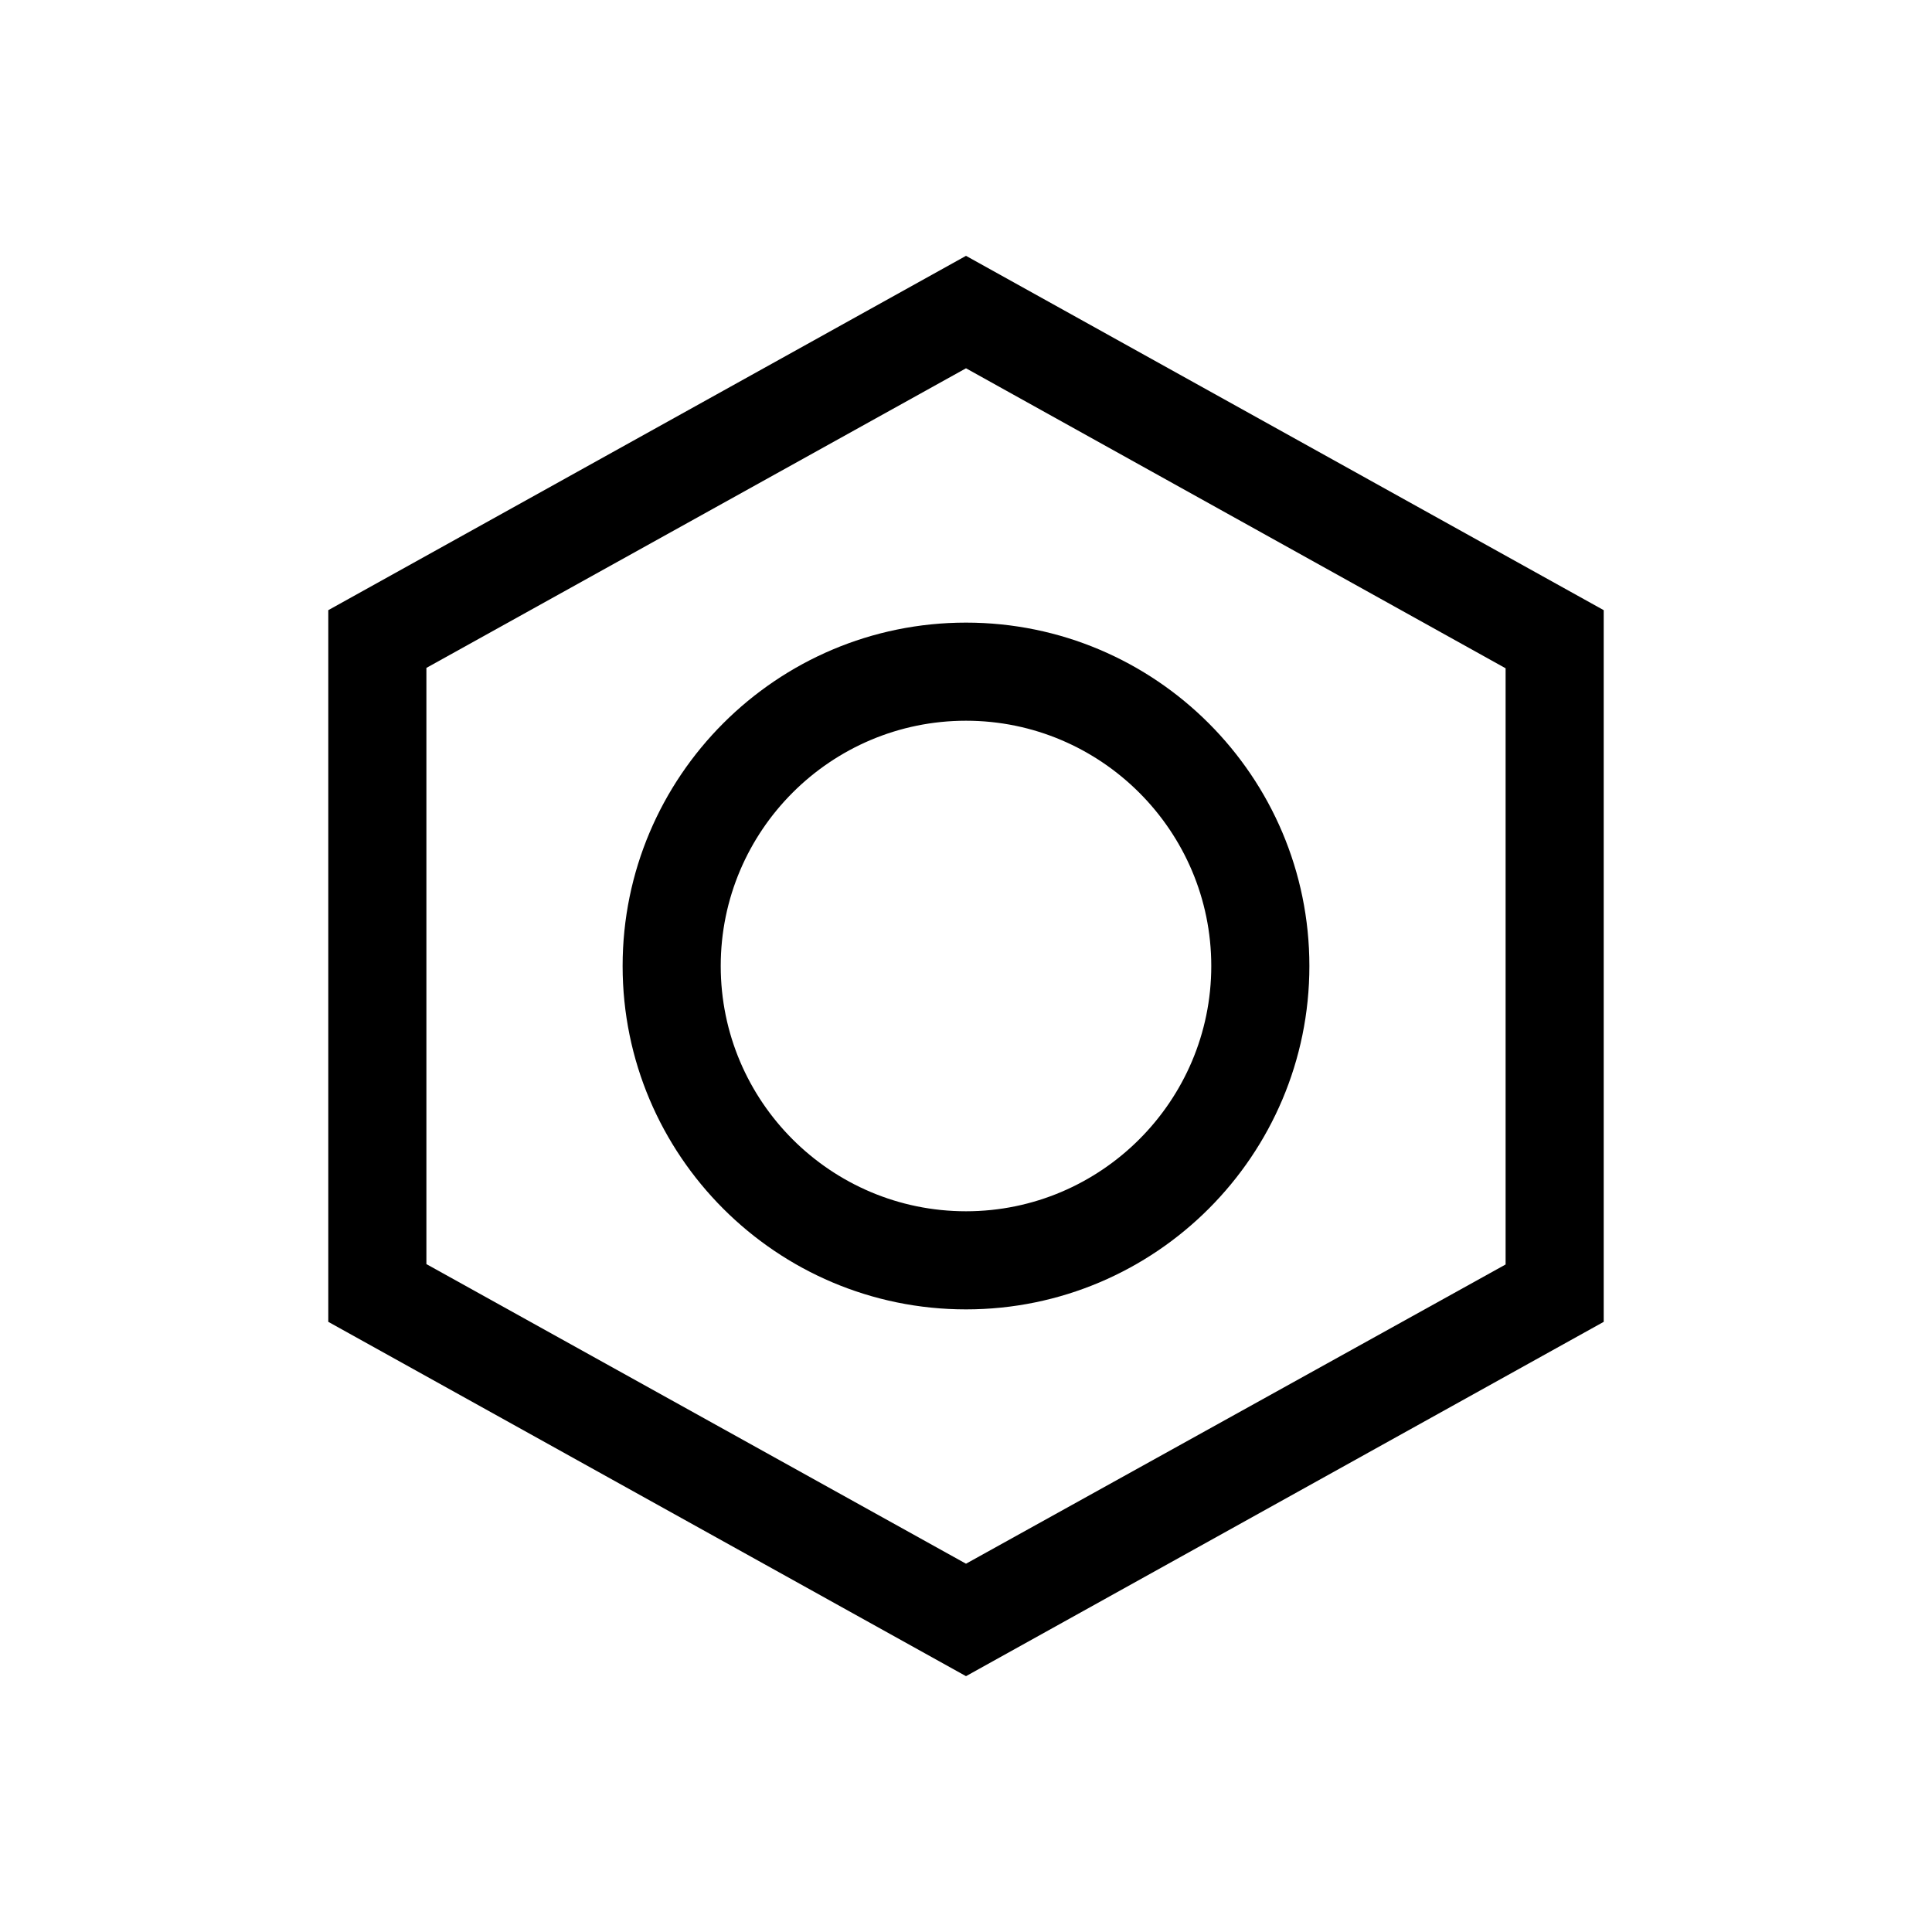
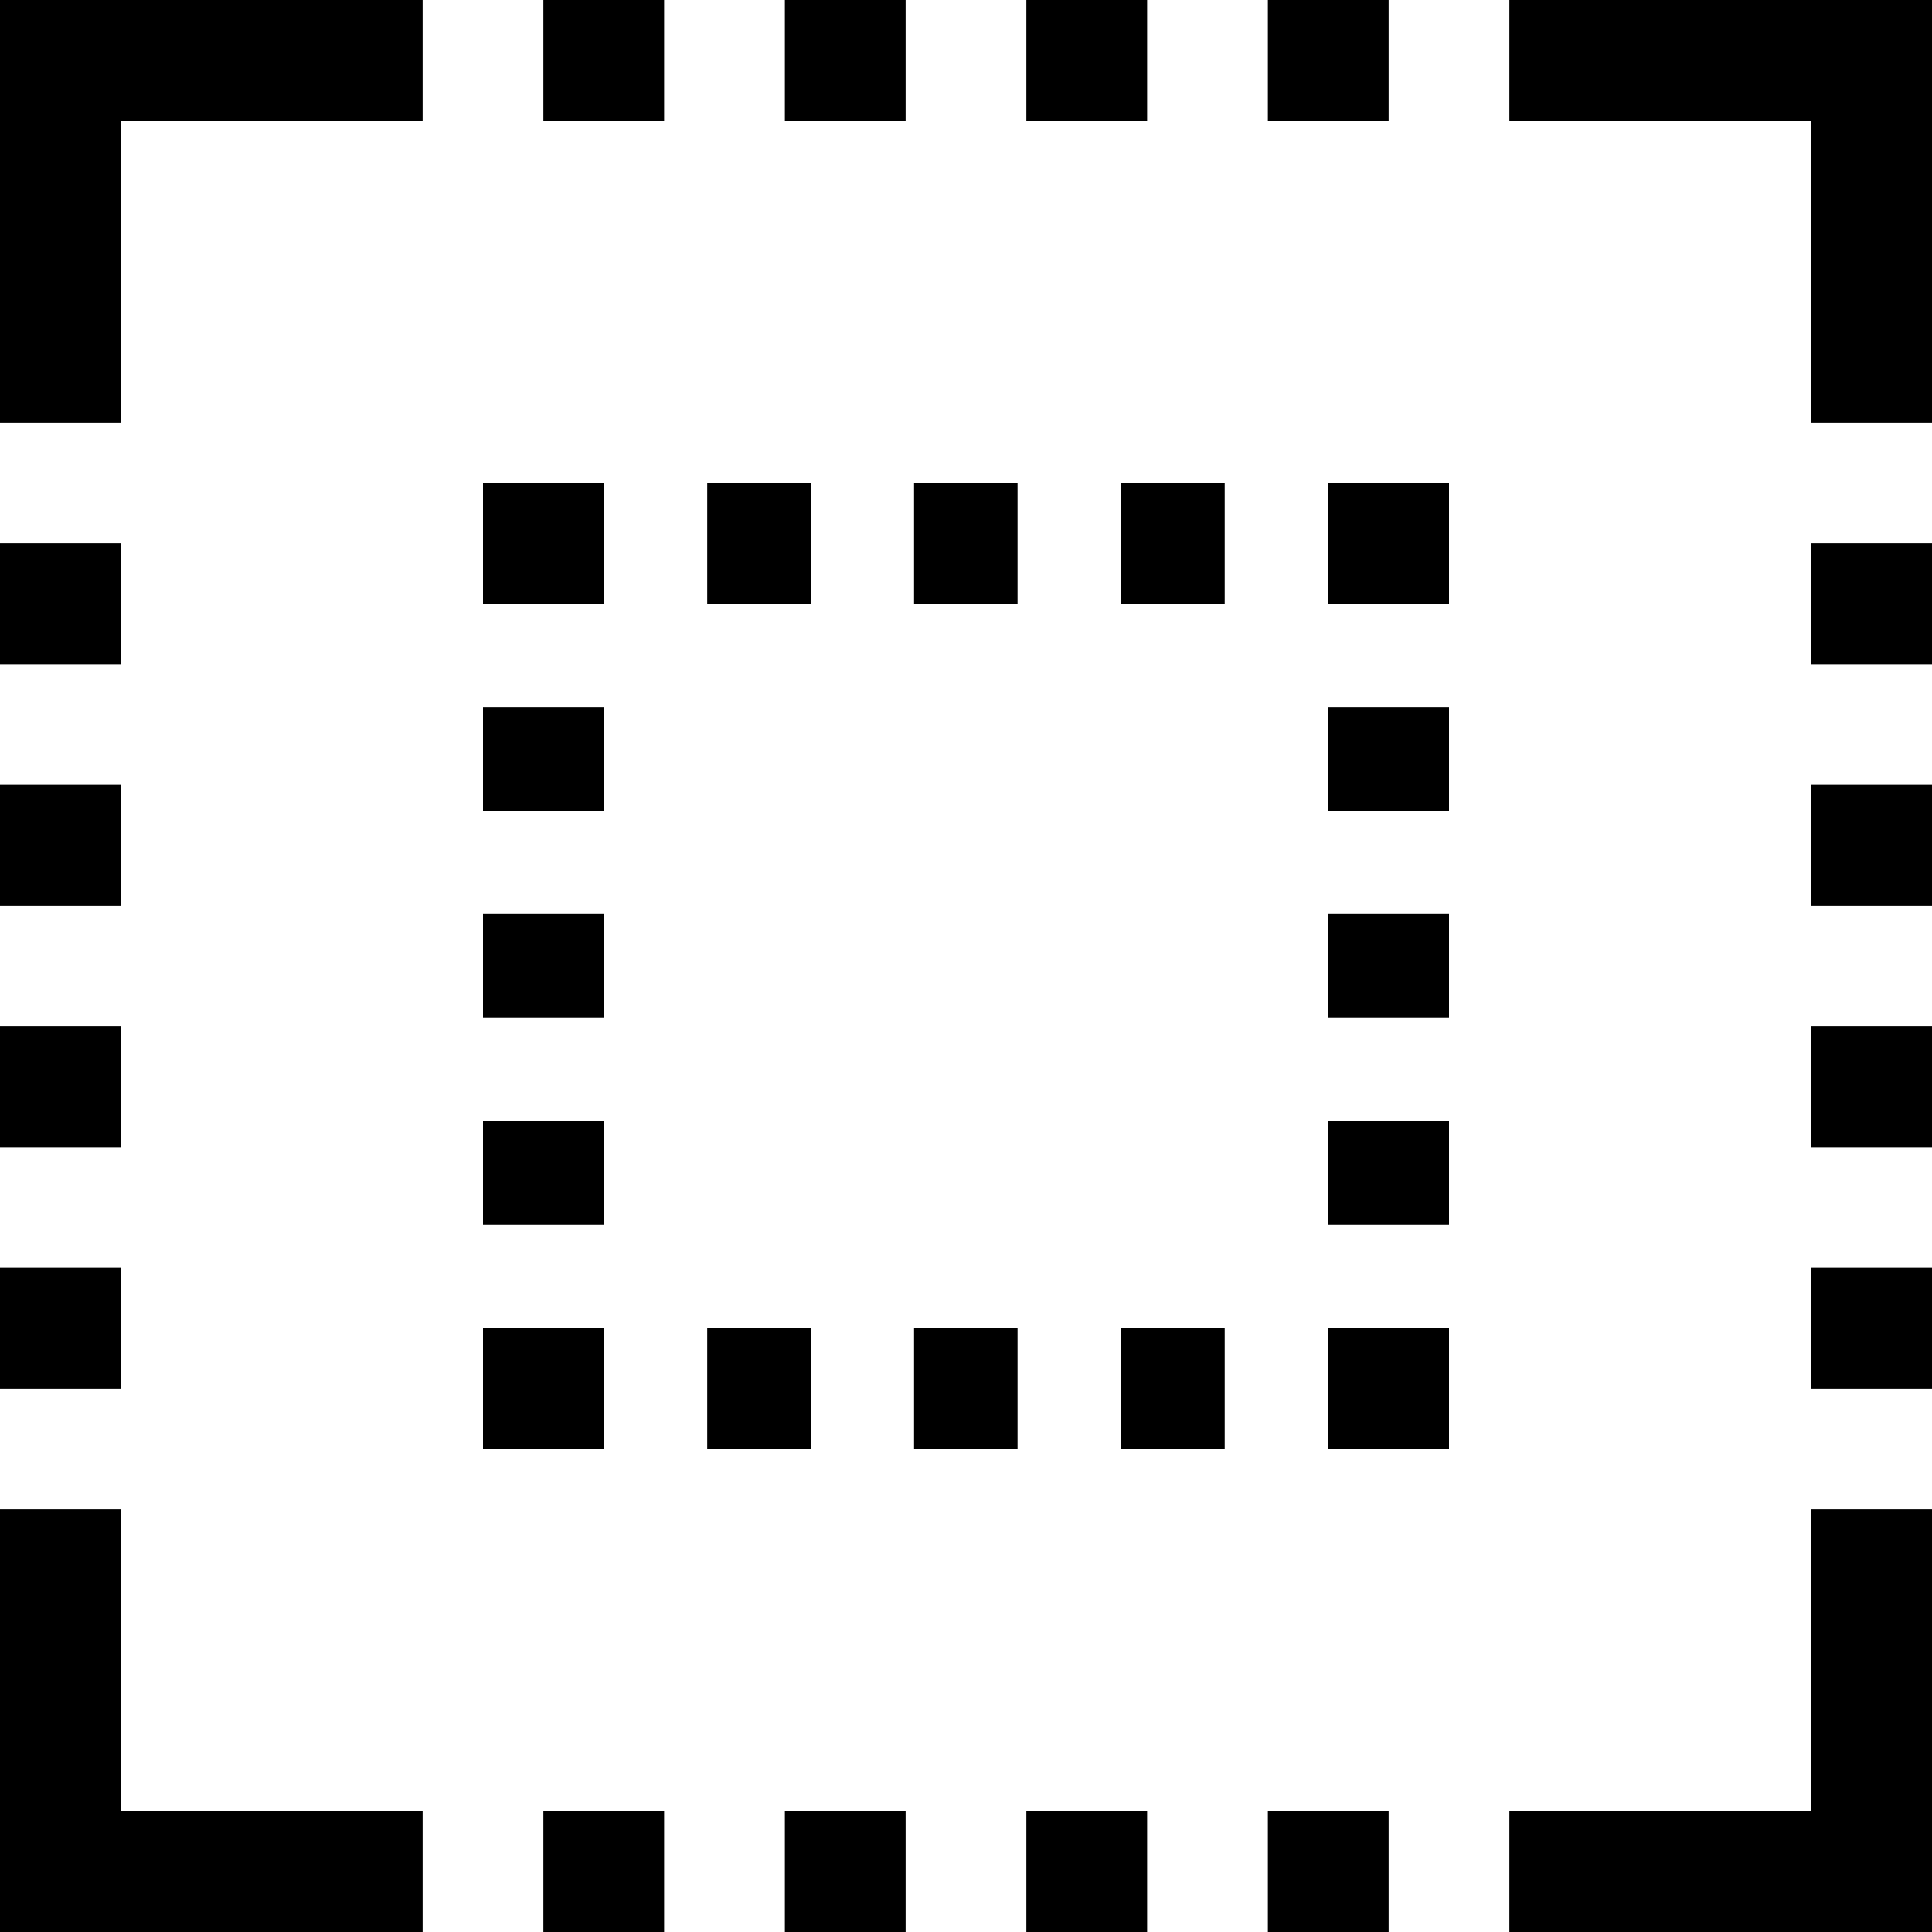
- <svg xmlns="http://www.w3.org/2000/svg" version="1.1" id="Layer_1" x="0px" y="0px" viewBox="-49 141 512 512" style="enable-background:new -49 141 512 512;" xml:space="preserve">
+ <svg xmlns="http://www.w3.org/2000/svg" version="1.1" id="Capa_1" x="0px" y="0px" viewBox="0 0 512 512" style="enable-background:new 0 0 512 512;" xml:space="preserve">
  <g>
    <g>
      <g>
-         <path d="M376,491.3V302.7l-169-93.9L38,302.7v188.6l169,93.9L376,491.3z M64,476V318l143-79.4l143,79.5v158l-143,79.3L64,476z" />
-       </g>
-     </g>
-     <g>
-       <g>
-         <path d="M298,397c0-50.2-40.8-91-91-91s-91,40.8-91,91s40.8,91,91,91S298,447.2,298,397z M142,397c0-35.9,29.2-65,65-65     s65,29.2,65,65s-29.2,65-65,65S142,432.9,142,397z" />
+         <rect x="144" width="32" height="32" />
+         <polygon points="400,0 400,32 480,32 480,112 512,112 512,0    " />
+         <polygon points="480,480 400,480 400,512 512,512 512,400 480,400    " />
+         <rect x="144" y="480" width="32" height="32" />
+         <rect x="208" width="32" height="32" />
+         <rect x="208" y="480" width="32" height="32" />
+         <rect x="272" width="32" height="32" />
+         <rect x="272" y="480" width="32" height="32" />
+         <rect x="336" width="32" height="32" />
+         <rect y="336" width="32" height="32" />
+         <rect y="272" width="32" height="32" />
+         <rect y="208" width="32" height="32" />
+         <rect y="144" width="32" height="32" />
+         <rect x="480" y="336" width="32" height="32" />
+         <rect x="480" y="272" width="32" height="32" />
+         <rect x="480" y="208" width="32" height="32" />
+         <rect x="480" y="144" width="32" height="32" />
+         <rect x="336" y="480" width="32" height="32" />
+         <polygon points="32,400 0,400 0,512 112,512 112,480 32,480    " />
+         <polygon points="0,112 32,112 32,32 112,32 112,0 0,0    " />
+         <rect x="352" y="352" width="32" height="32" />
+         <rect x="242.24" y="352" width="27.424" height="32" />
+         <rect x="297.136" y="352" width="27.424" height="32" />
+         <rect x="187.424" y="352" width="27.424" height="32" />
+         <rect x="128" y="352" width="32" height="32" />
+         <rect x="128" y="242.24" width="32" height="27.424" />
+         <rect x="128" y="187.424" width="32" height="27.424" />
+         <rect x="128" y="297.136" width="32" height="27.424" />
+         <rect x="128" y="128" width="32" height="32" />
+         <rect x="297.136" y="128" width="27.424" height="32" />
+         <rect x="242.24" y="128" width="27.424" height="32" />
+         <rect x="187.424" y="128" width="27.424" height="32" />
+         <rect x="352" y="128" width="32" height="32" />
+         <rect x="352" y="242.24" width="32" height="27.424" />
+         <rect x="352" y="187.424" width="32" height="27.424" />
+         <rect x="352" y="297.136" width="32" height="27.424" />
      </g>
    </g>
  </g>
+   <g>
+ </g>
+   <g>
+ </g>
+   <g>
+ </g>
+   <g>
+ </g>
+   <g>
+ </g>
+   <g>
+ </g>
+   <g>
+ </g>
+   <g>
+ </g>
+   <g>
+ </g>
+   <g>
+ </g>
+   <g>
+ </g>
+   <g>
+ </g>
+   <g>
+ </g>
+   <g>
+ </g>
+   <g>
+ </g>
</svg>
